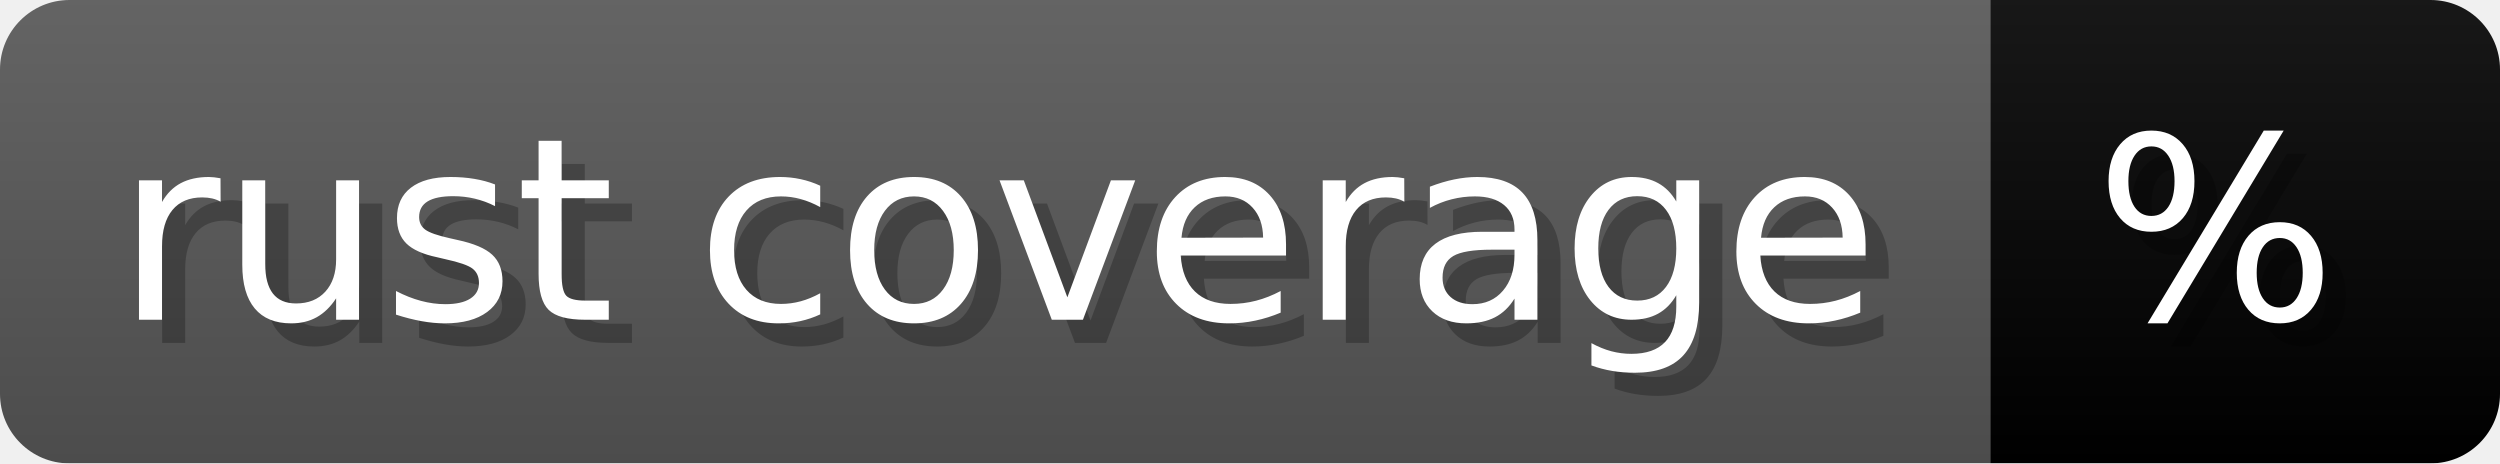
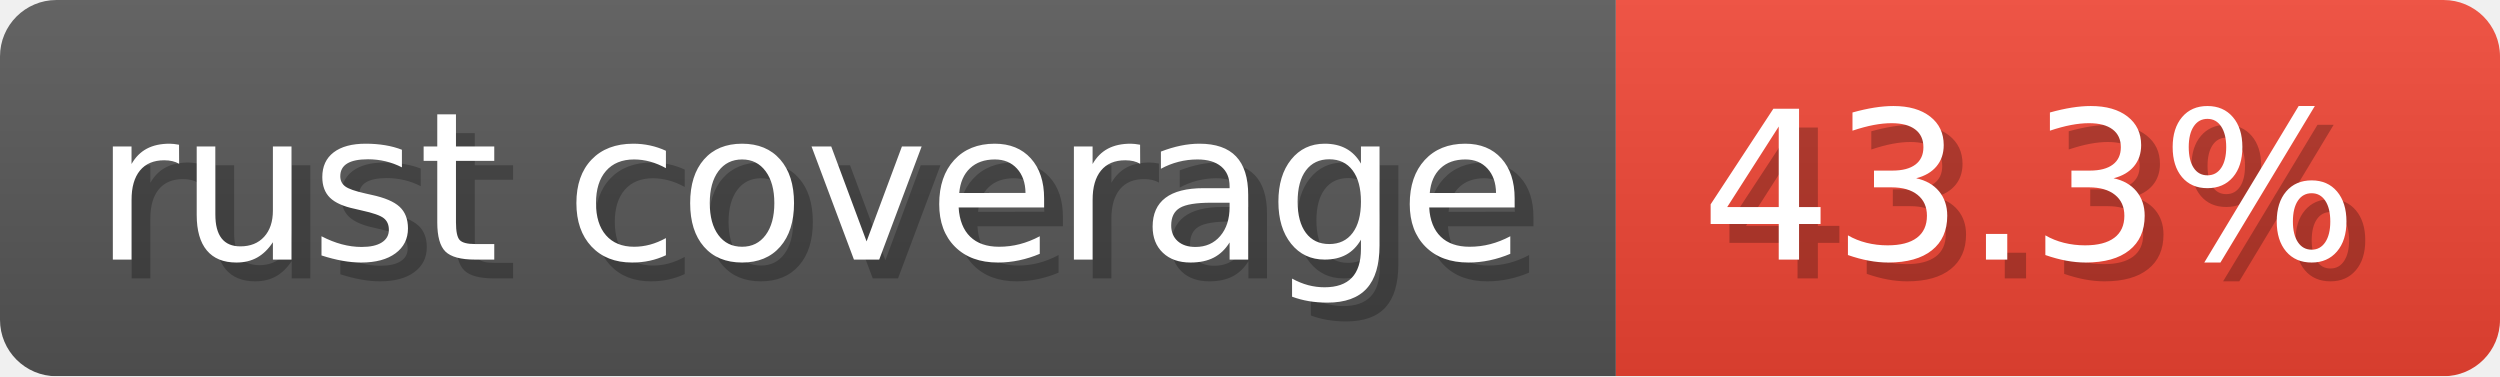
- <svg xmlns="http://www.w3.org/2000/svg" width="107.9" height="20" viewBox="0 0 1079 200" role="img" aria-label="rust coverage: %">
+ <svg xmlns="http://www.w3.org/2000/svg" width="132.9" height="20" viewBox="0 0 1329 200" role="img" aria-label="rust coverage: 43.3%">
  <linearGradient id="a" x2="0" y2="100%">
    <stop offset="0" stop-opacity=".1" stop-color="#EEE" />
    <stop offset="1" stop-opacity=".1" />
  </linearGradient>
  <mask id="m">
-     <rect width="1079" height="200" rx="30" fill="#FFF" />
+     <rect width="1329" height="200" rx="30" fill="#FFF" />
  </mask>
  <g mask="url(#m)">
    <rect width="859" height="200" fill="#555" />
-     <rect width="220" height="200" fill="#" x="859" />
-     <rect width="1079" height="200" fill="url(#a)" />
+     <rect width="470" height="200" fill="#E43" x="859" />
+     <rect width="1329" height="200" fill="url(#a)" />
  </g>
  <g aria-hidden="true" fill="#fff" text-anchor="start" font-family="Verdana,DejaVu Sans,sans-serif" font-size="110">
    <text x="60" y="148" textLength="759" fill="#000" opacity="0.25">rust coverage</text>
    <text x="50" y="138" textLength="759">rust coverage</text>
-     <text x="914" y="148" textLength="120" fill="#000" opacity="0.25">%</text>
-     <text x="904" y="138" textLength="120">%</text>
+     <text x="914" y="148" textLength="370" fill="#000" opacity="0.25">43.3%</text>
+     <text x="904" y="138" textLength="370">43.3%</text>
  </g>
</svg>
